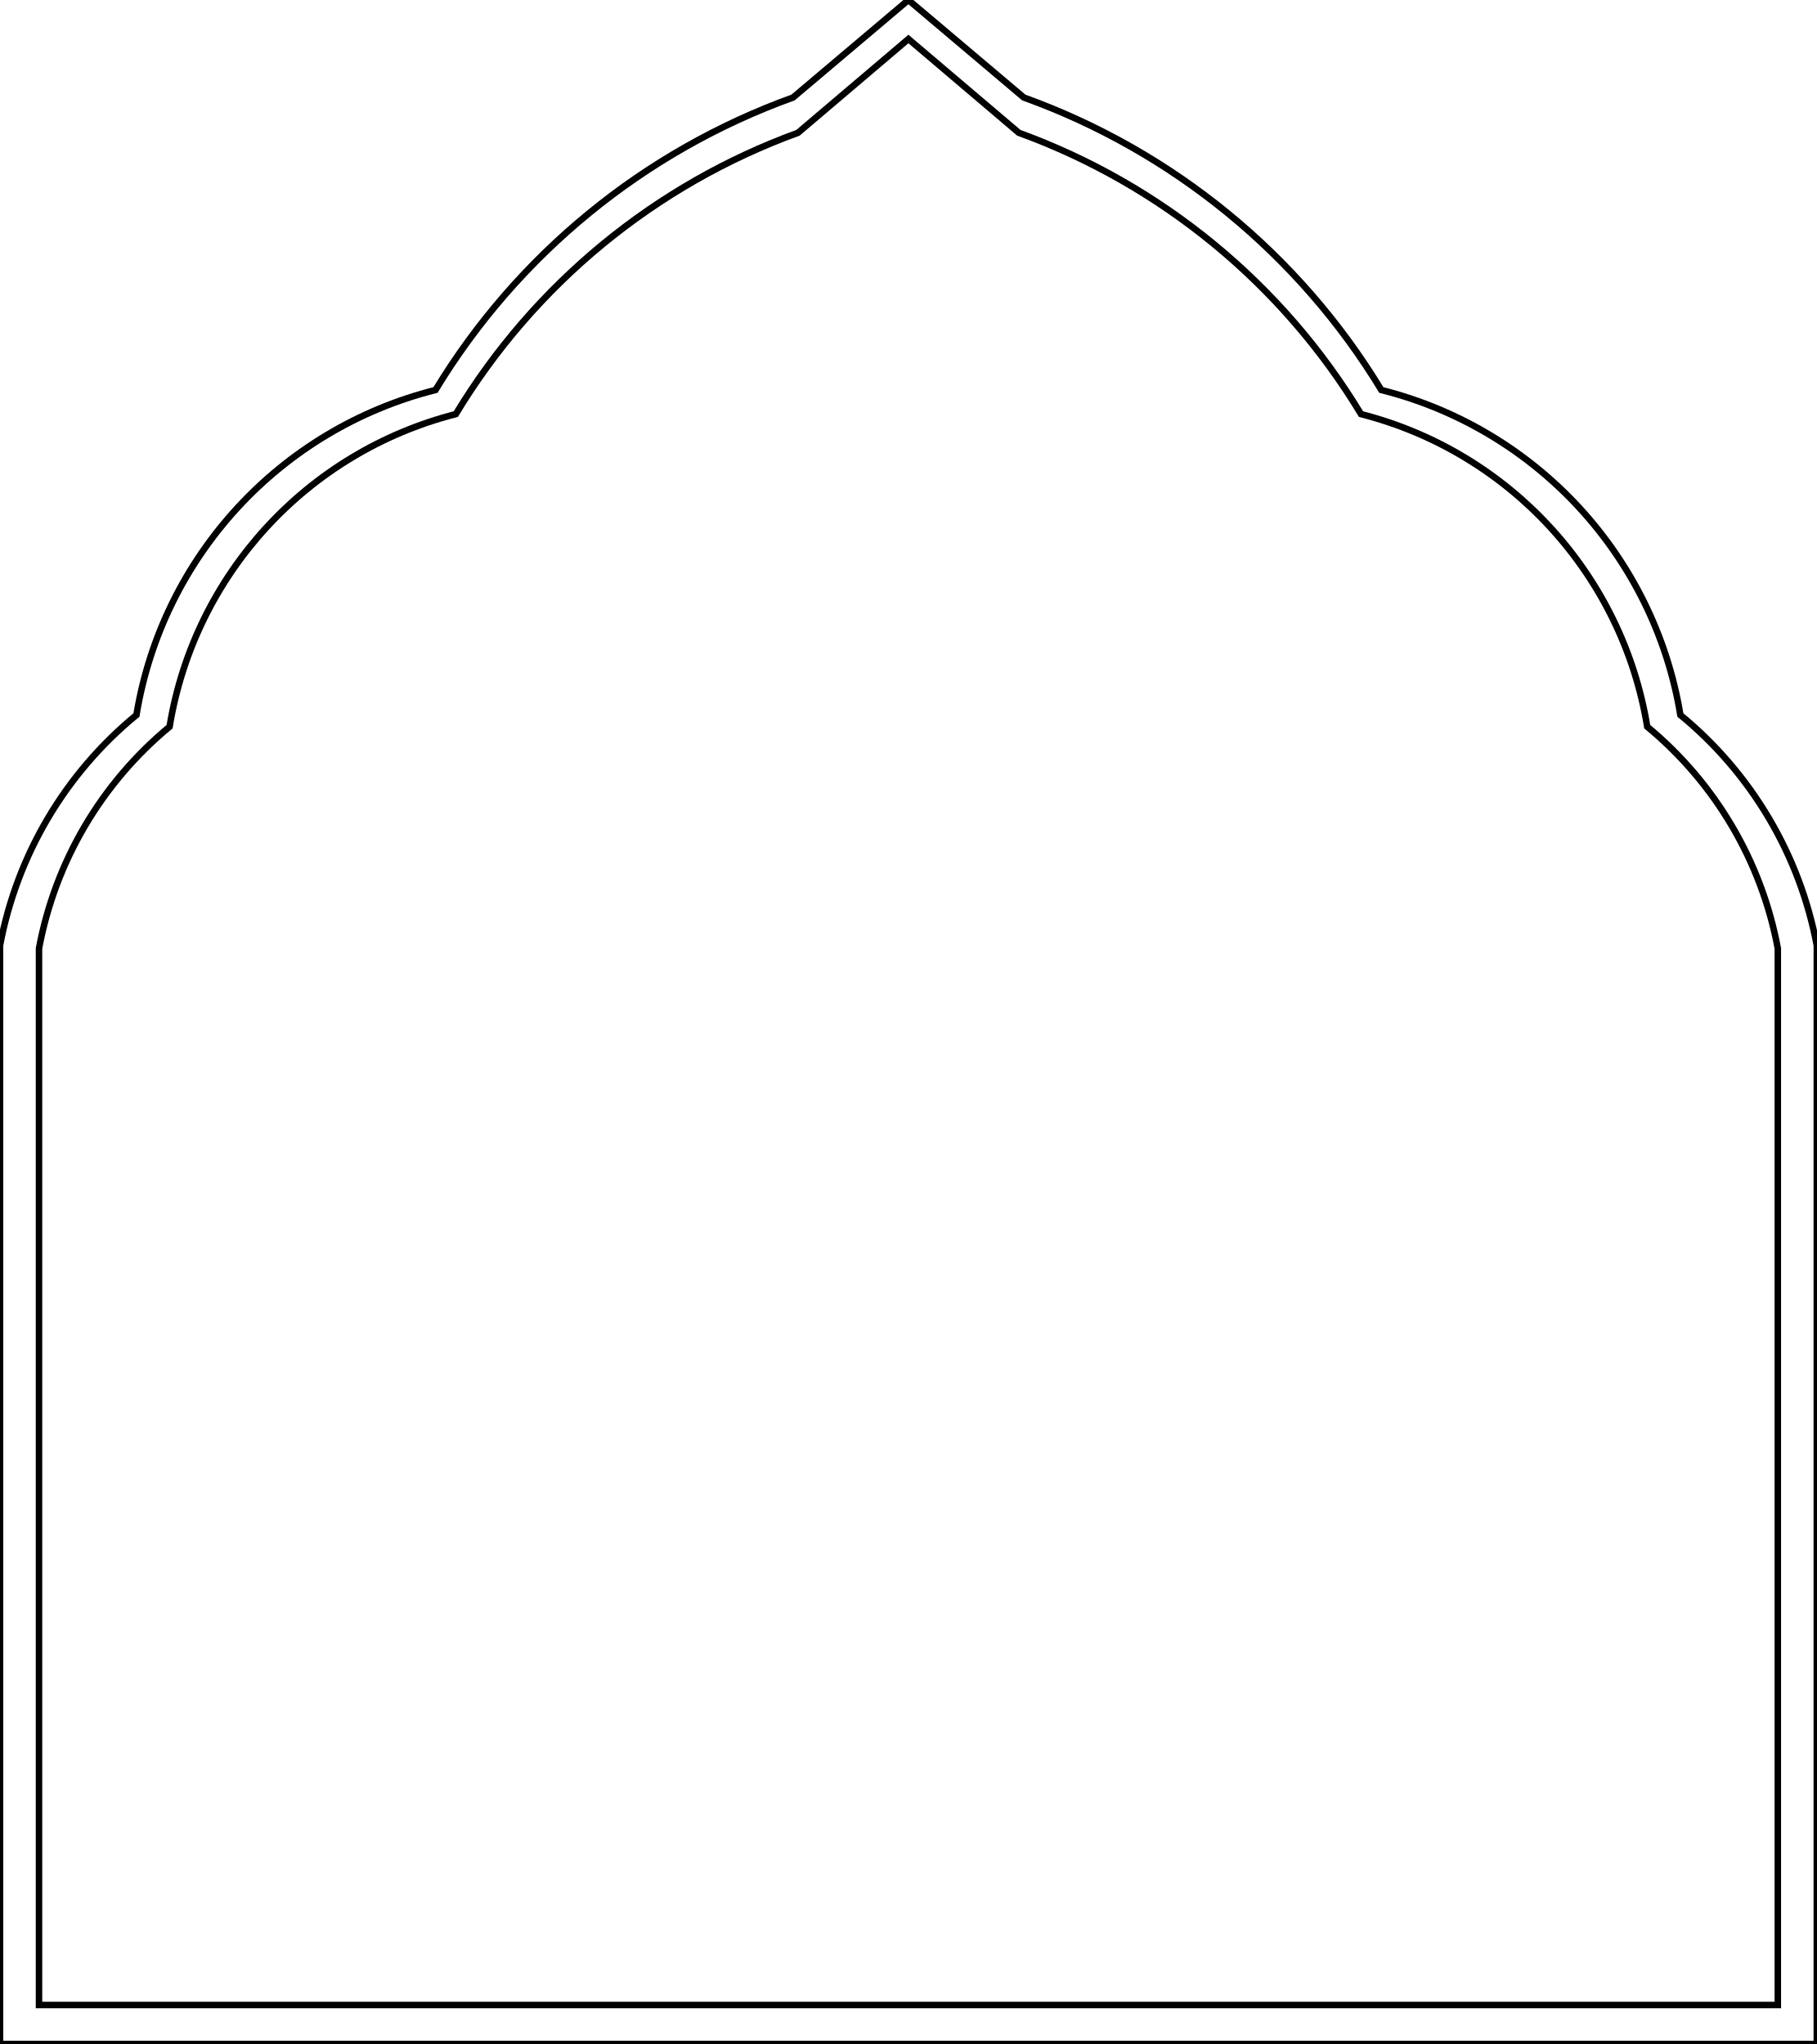
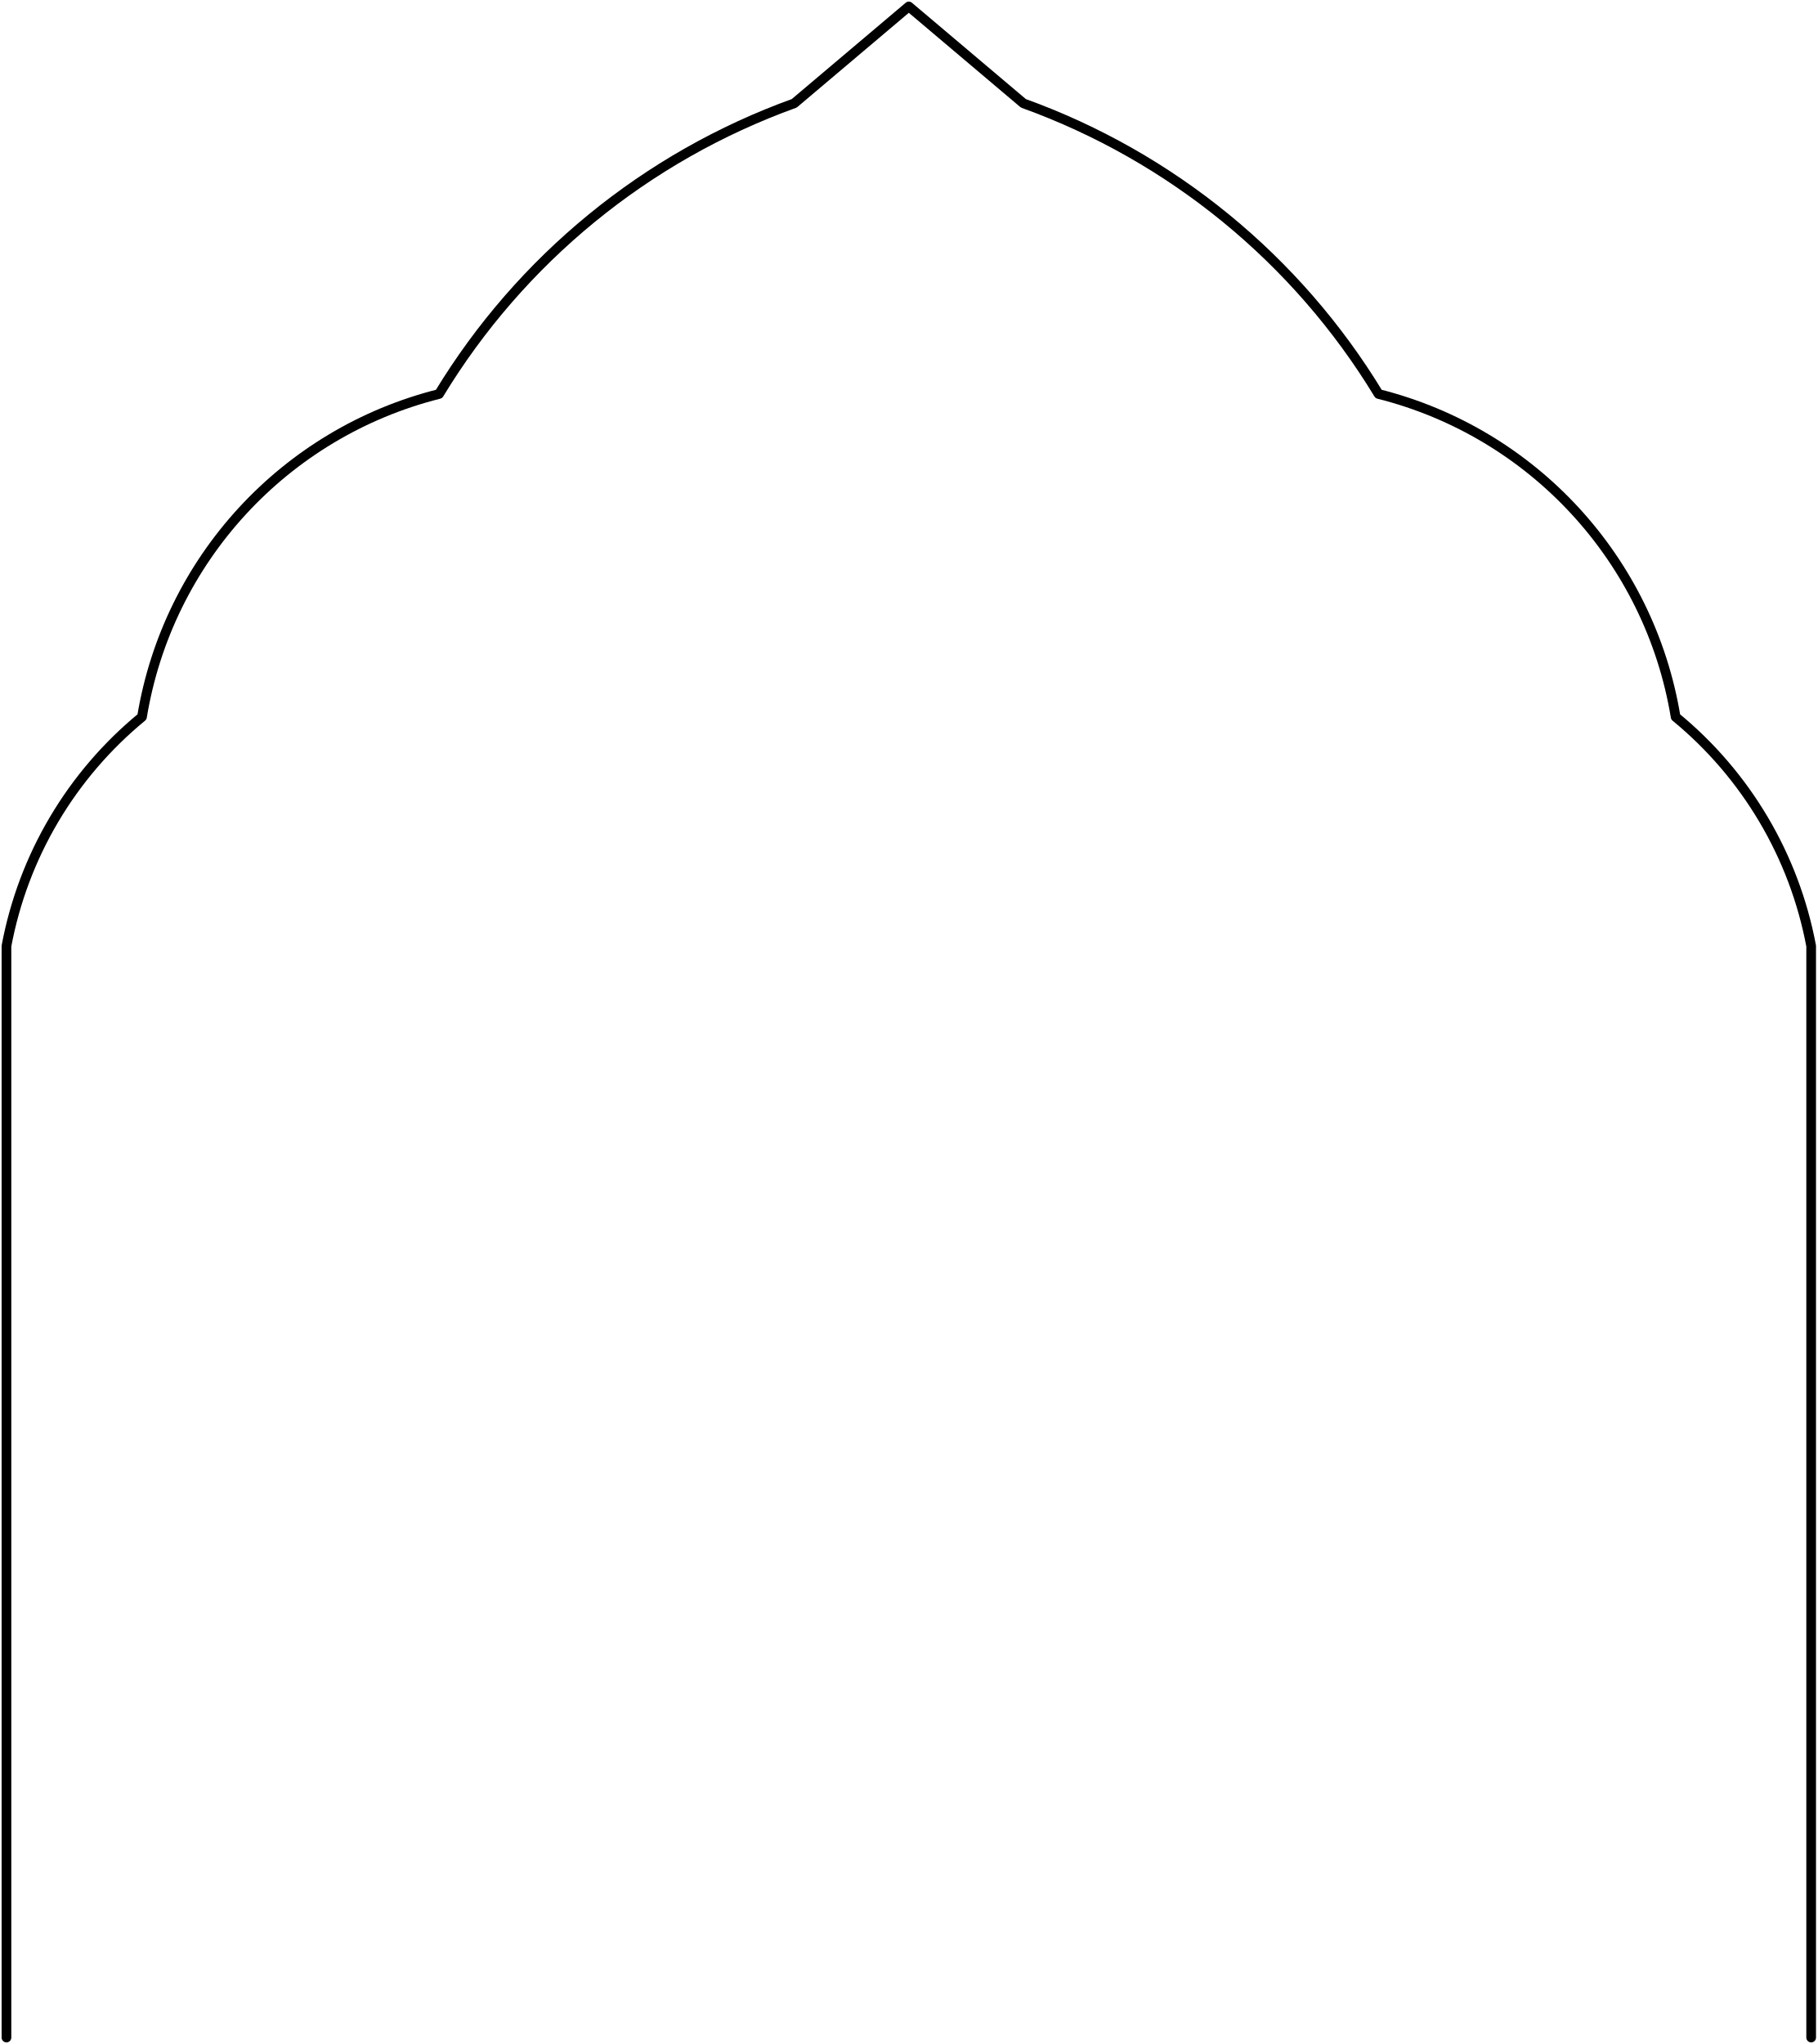
- <svg xmlns="http://www.w3.org/2000/svg" aria-hidden="true" viewBox="0 0 559 629">
-   <g fill="none" stroke="currentColor" stroke-width="2">
-     <path d="M0 629V290.975a120.54 120.54 0 0 1 41.981-70.951 123.91 123.91 0 0 1 92.011-100.011 213.34 213.34 0 0 1 110.012-90.01L279.5 0l35.496 30.003a213.34 213.34 0 0 1 110.012 90.01 123.91 123.91 0 0 1 92.011 100.011A120.54 120.54 0 0 1 559 290.975V629Z" />
-     <path d="M12 617V291.873a116.2 116.2 0 0 1 40.179-68.244 119.18 119.18 0 0 1 88.06-96.195 204.98 204.98 0 0 1 105.289-86.575L279.5 12l33.972 28.859a204.98 204.98 0 0 1 105.289 86.575 119.18 119.18 0 0 1 88.061 96.195A116.2 116.2 0 0 1 547 291.873V617Z" />
-   </g>
+ <svg xmlns="http://www.w3.org/2000/svg" aria-hidden="true" viewBox="-2 -2 563 633">
+   <path fill="none" stroke="currentColor" stroke-linecap="round" stroke-linejoin="round" stroke-width="3" d="M0 629V290.975a120.54 120.54 0 0 1 41.981-70.951 123.91 123.91 0 0 1 92.011-100.011 213.34 213.34 0 0 1 110.012-90.01L279.5 0l35.496 30.003a213.34 213.34 0 0 1 110.012 90.01 123.91 123.91 0 0 1 92.011 100.011A120.54 120.54 0 0 1 559 290.975V629" />
</svg>
